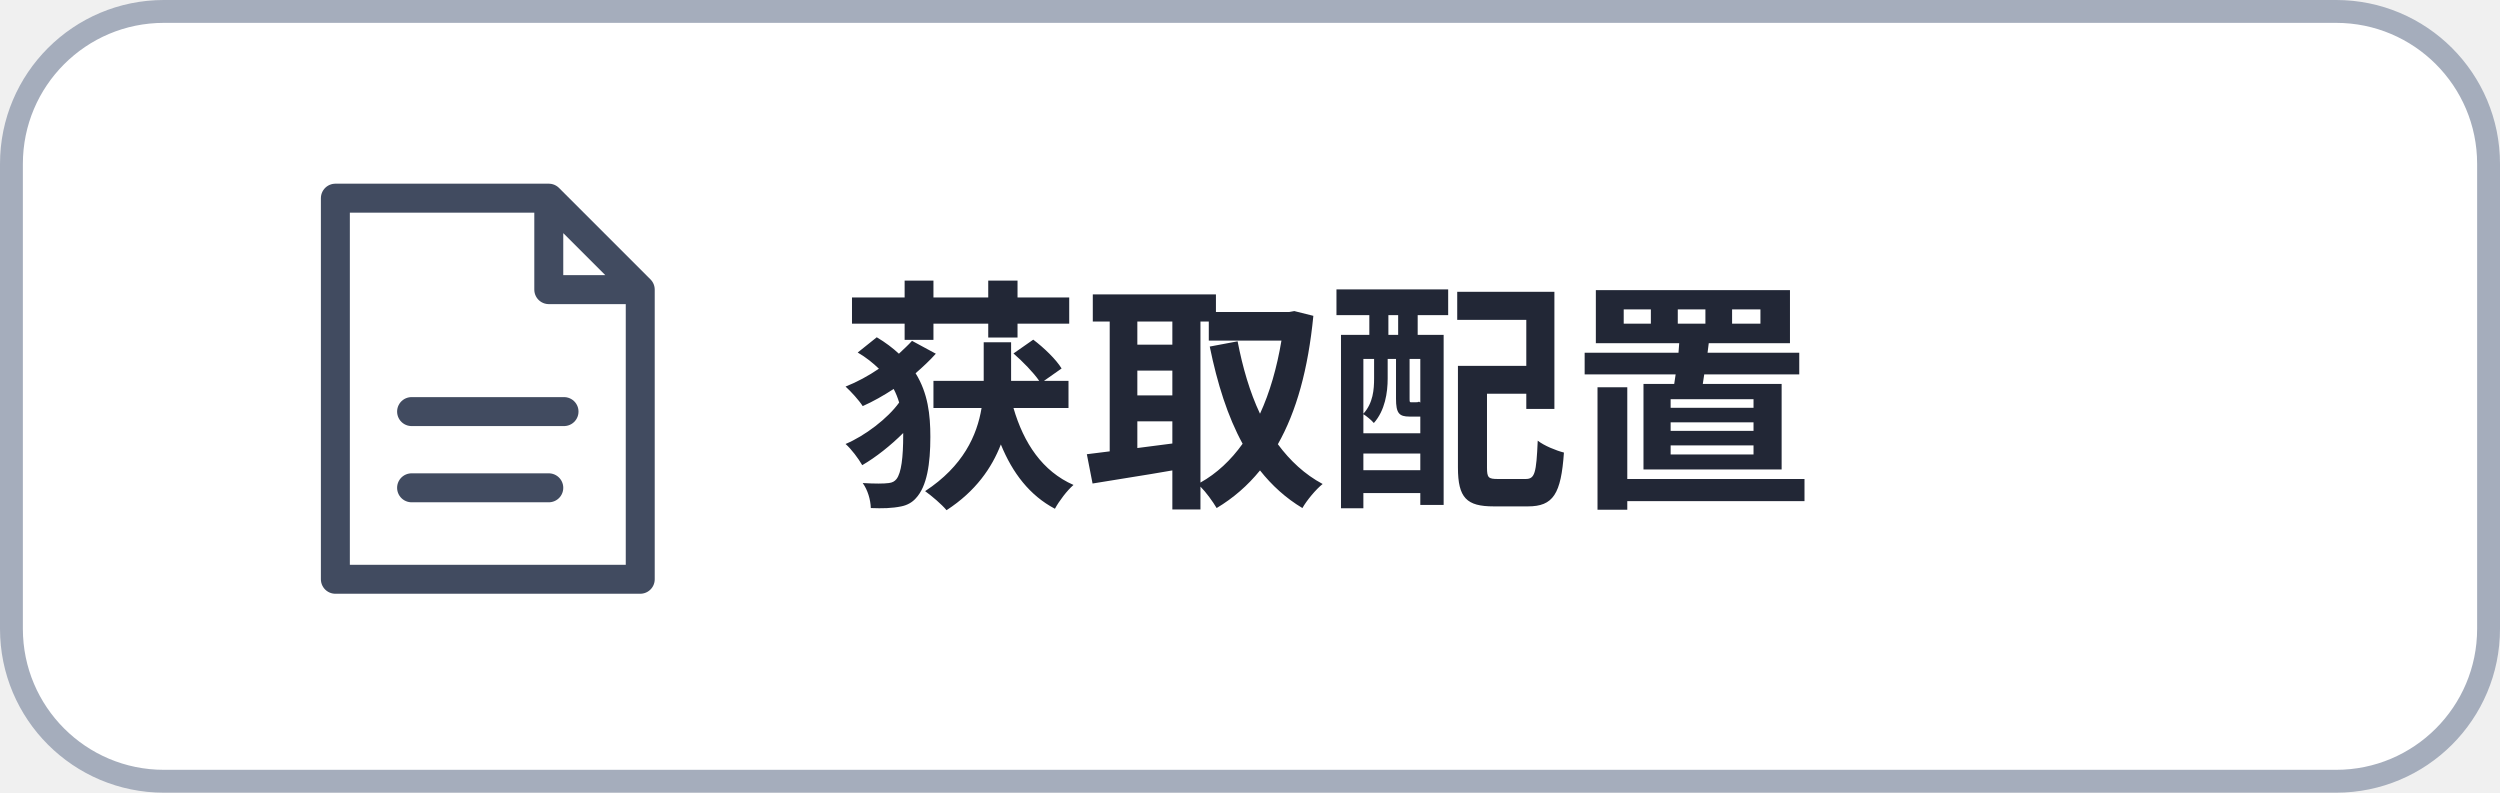
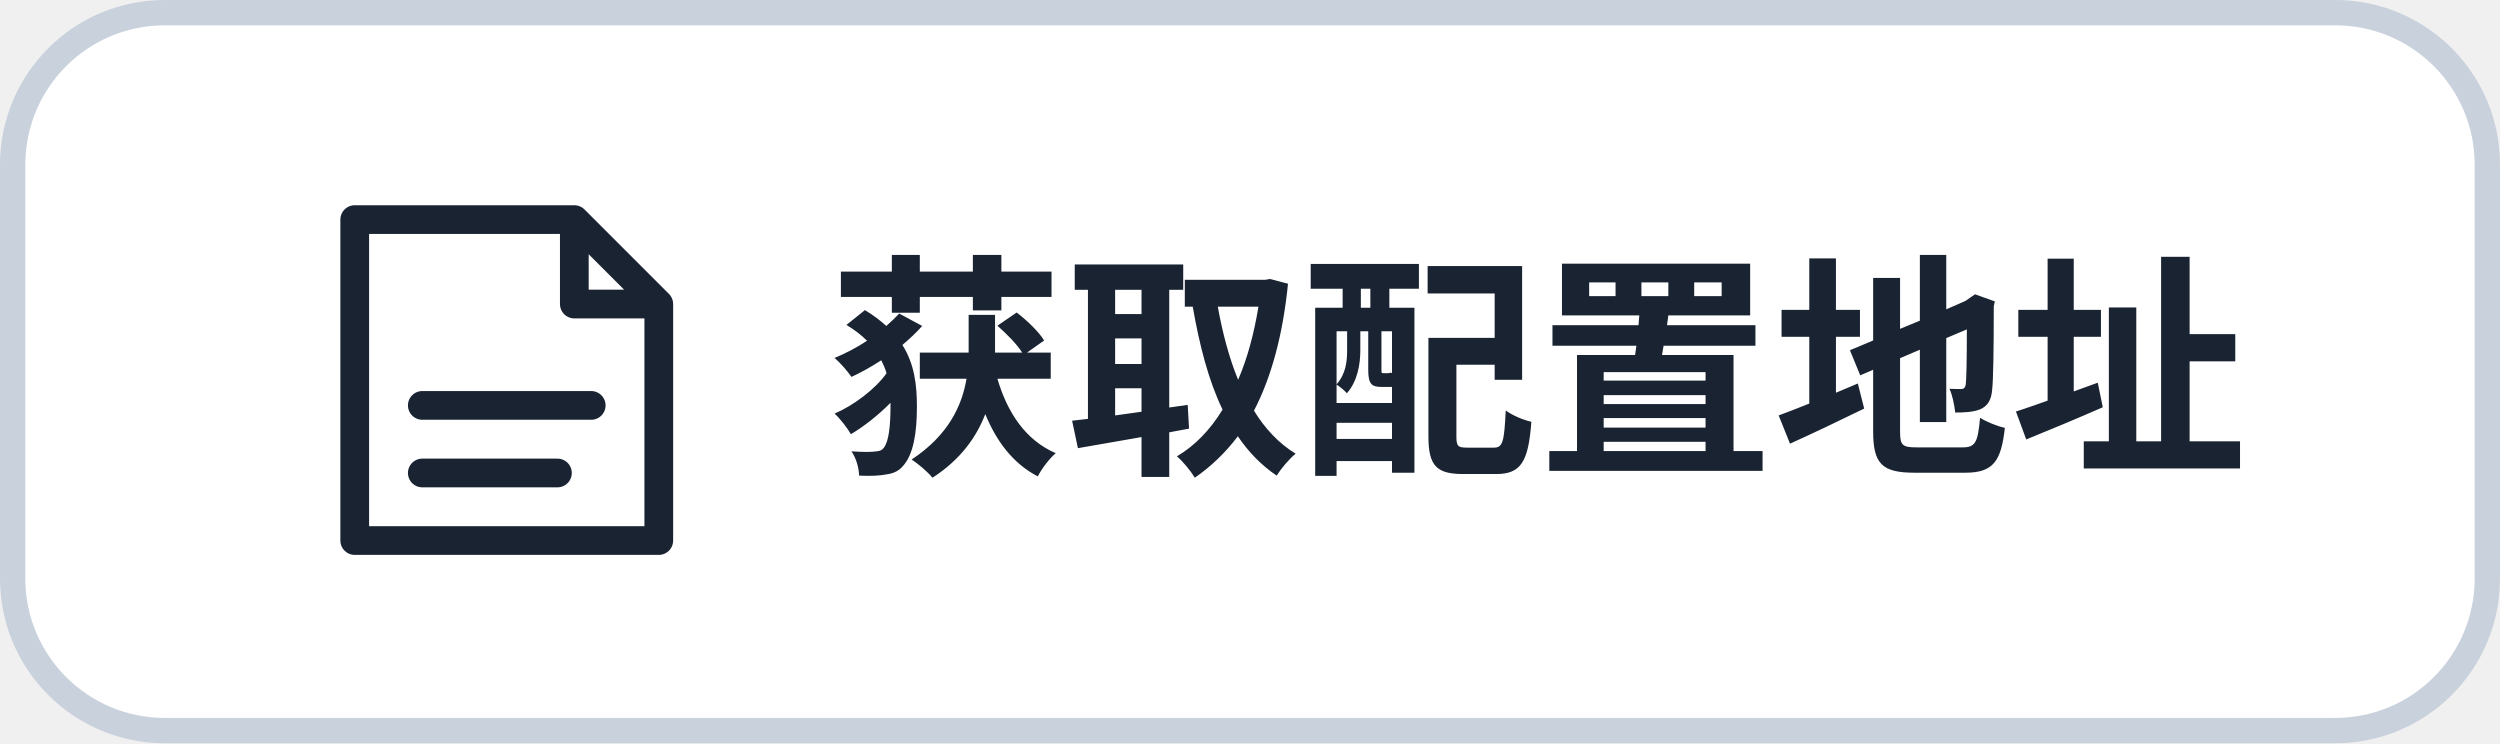
- <svg xmlns="http://www.w3.org/2000/svg" viewBox="0 0 164 52" width="164" height="52" role="img" aria-label="获取配置">
-   <rect x="0.75" y="0.75" width="162.5" height="50.5" rx="10" fill="#FFFFFF" stroke="#A5ADBC" stroke-width="1.5" />
-   <path d="M22 13h14l6 6v19H22zM36 13v6h6M27 27h10M27 32h9" fill="none" stroke="#414B60" stroke-width="1.9" stroke-linecap="round" stroke-linejoin="round" />
-   <text x="55" y="32" fill="#222736" font-family="-apple-system,'PingFang SC','Microsoft YaHei',Arial,sans-serif" font-size="16" font-weight="700">获取配置</text>
+ <svg xmlns="http://www.w3.org/2000/svg" viewBox="0 0 148 44" width="148" height="44" role="img" aria-label="获取配置地址">
+   <rect x="0.75" y="0.75" width="146.5" height="42.5" rx="9" fill="#FFFFFF" stroke="#C9D1DC" stroke-width="1.5" />
+   <path d="M21 13h13l5 5v14H21zM34 13v5h5M25 24h10M25 28h8" fill="none" stroke="#192332" stroke-width="1.7" stroke-linejoin="round" stroke-linecap="round" />
+   <text x="49" y="27" fill="#192332" font-family="-apple-system,BlinkMacSystemFont,'PingFang SC','Microsoft YaHei','Noto Sans CJK SC',Arial,sans-serif" font-size="14" font-weight="600">获取配置地址</text>
</svg>
